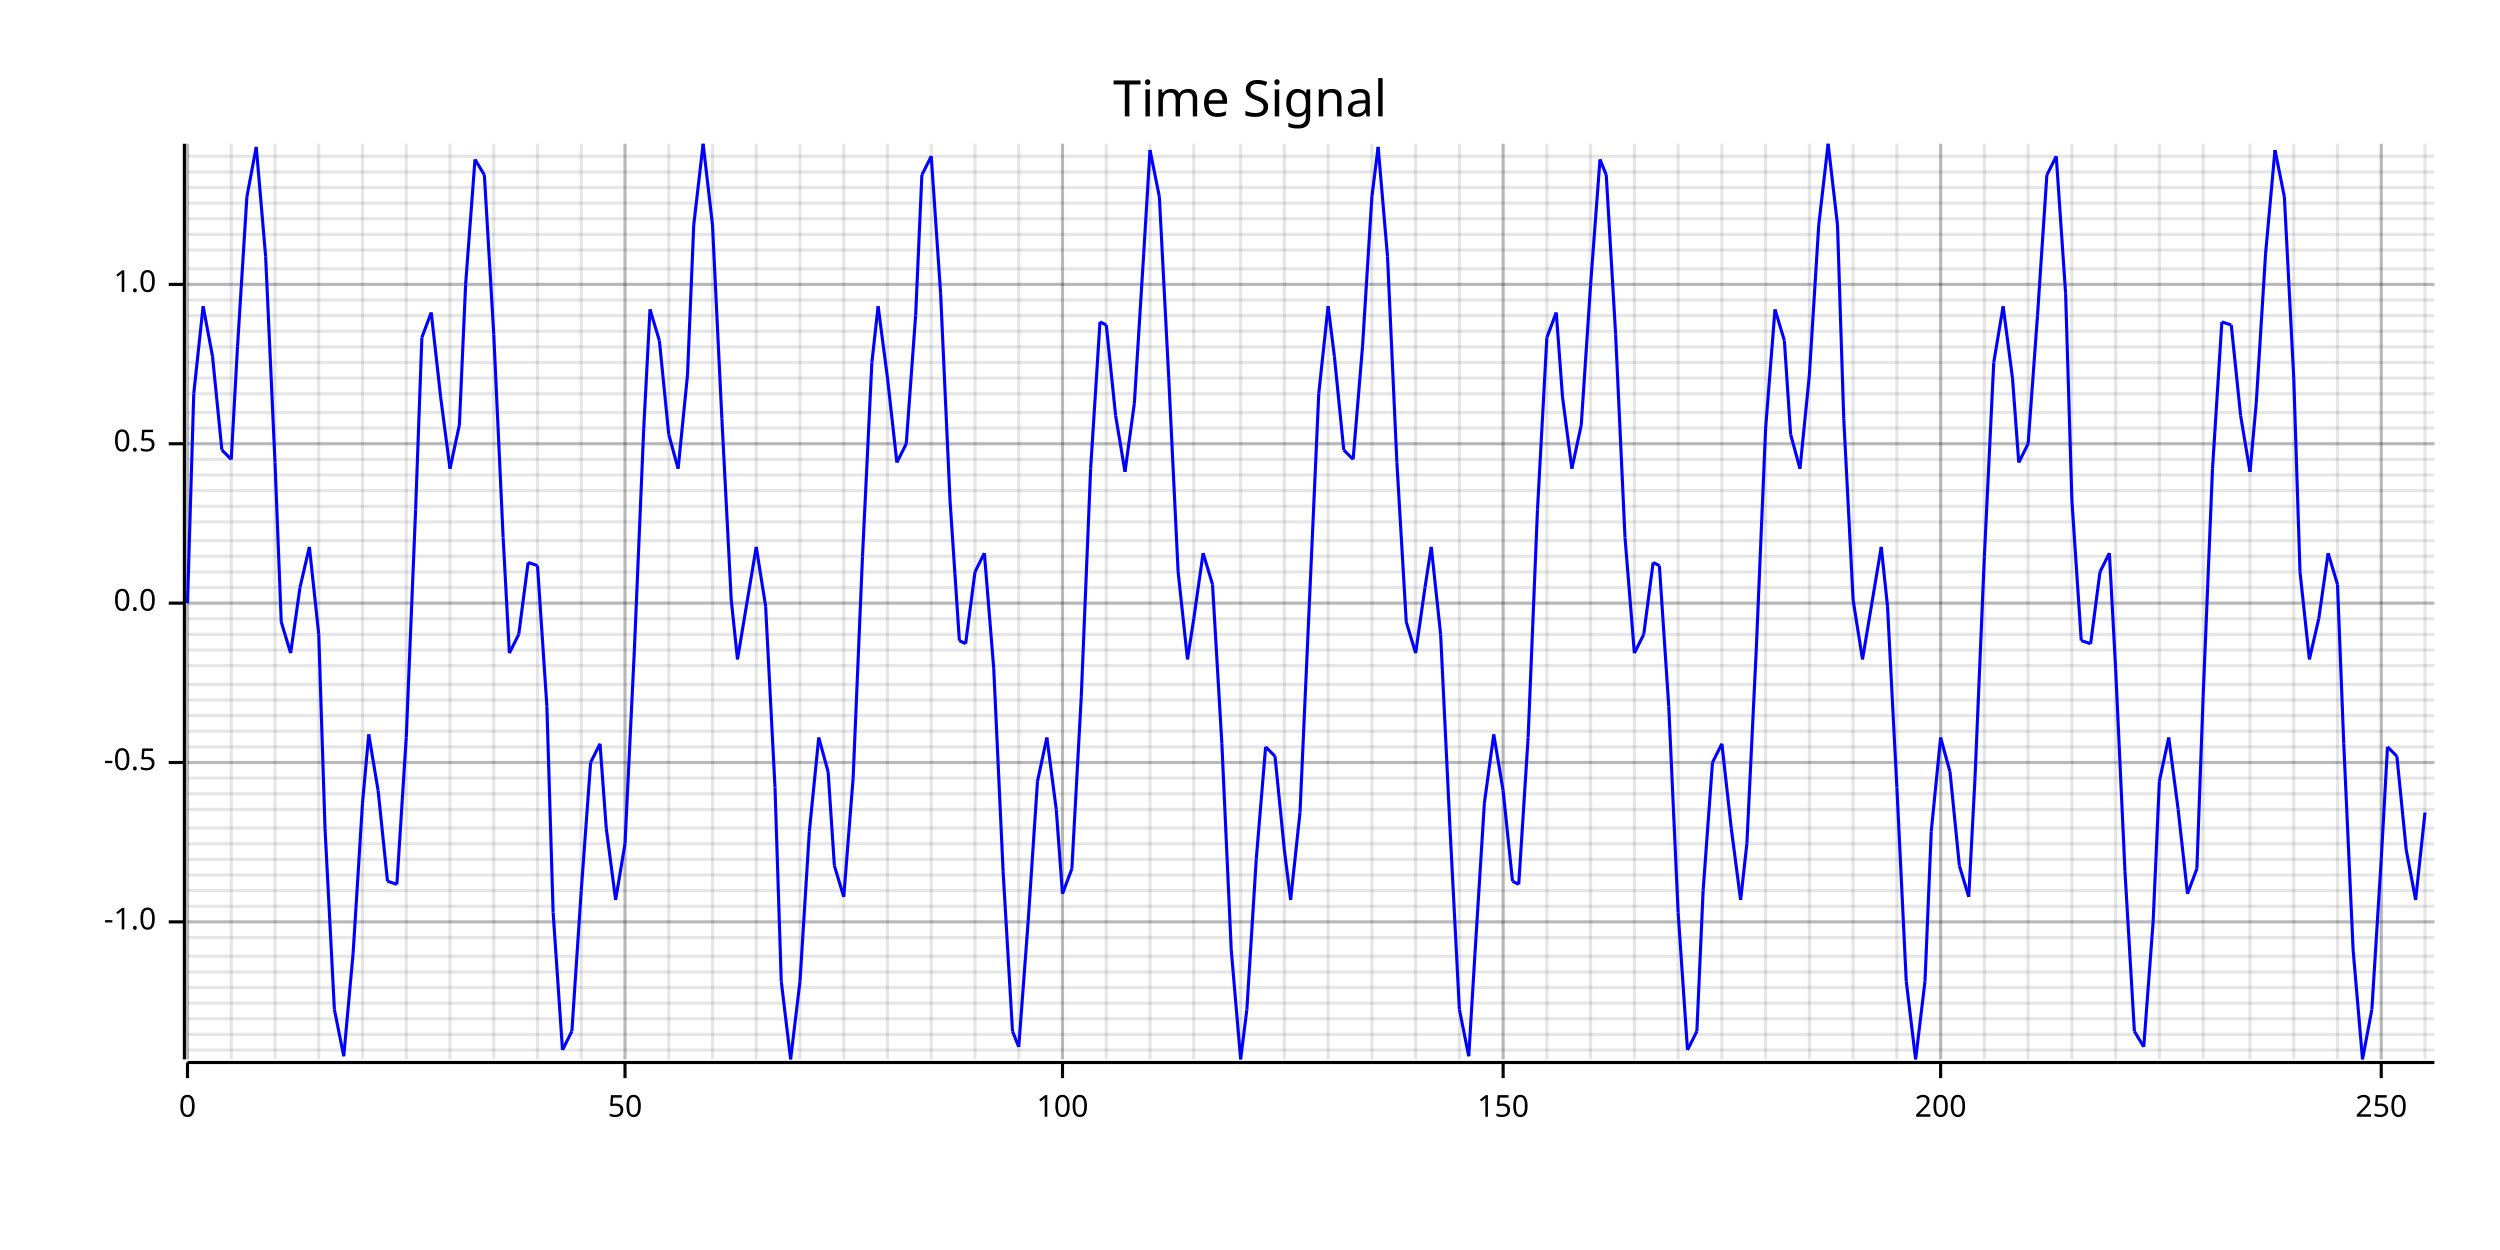
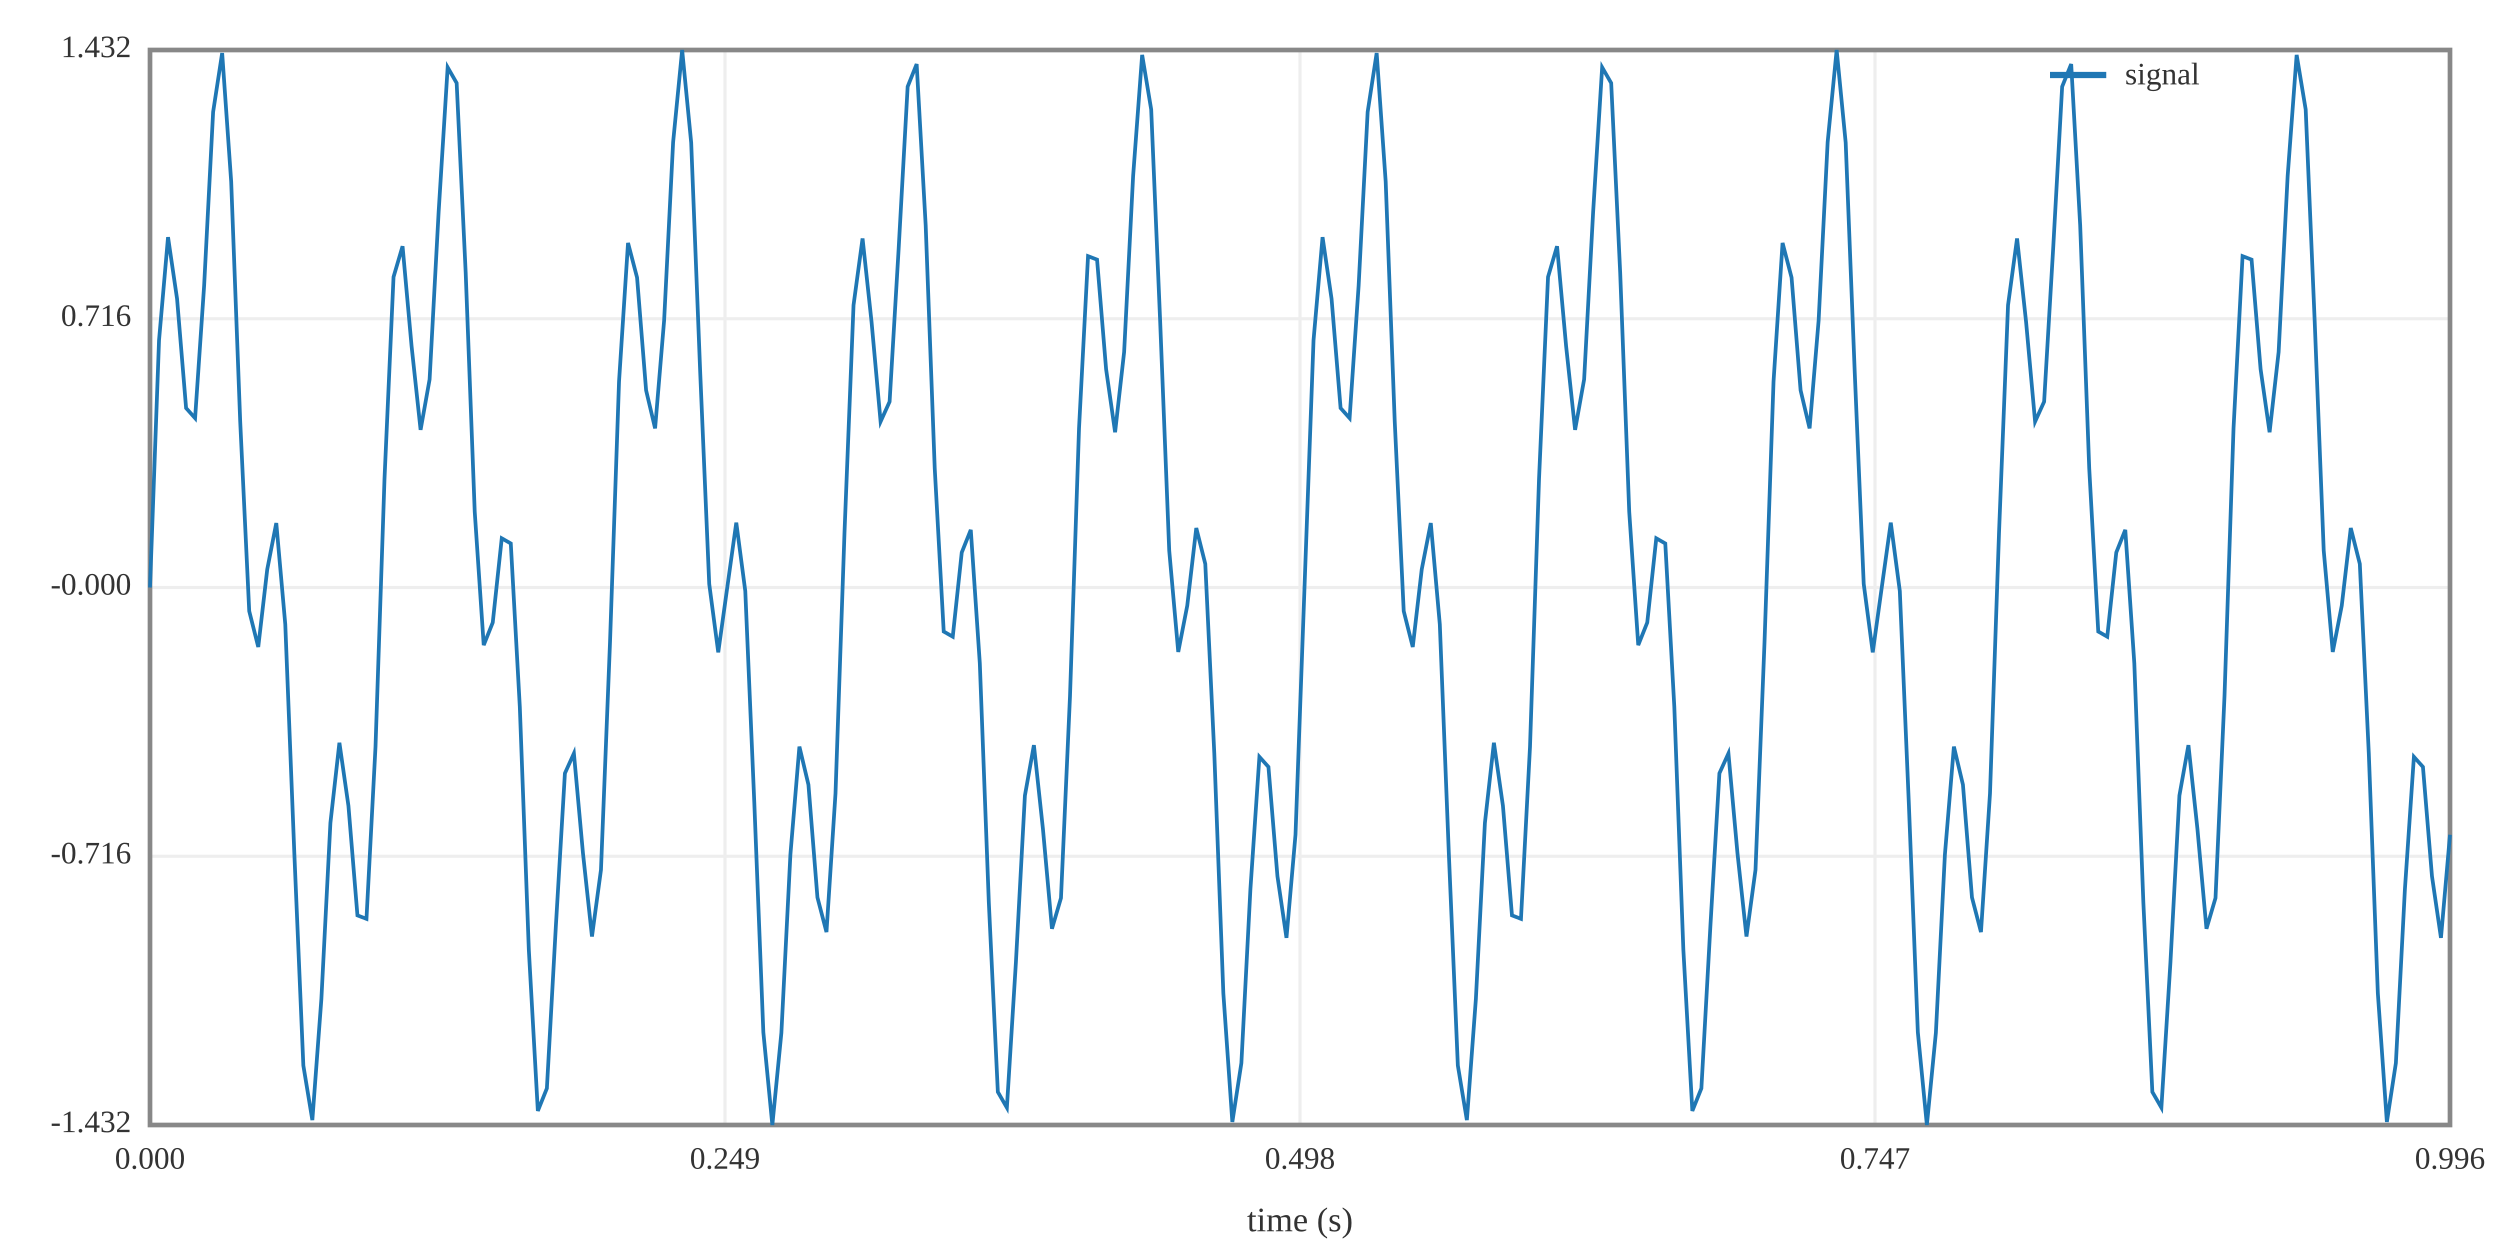
<svg xmlns="http://www.w3.org/2000/svg" width="800" height="400" viewBox="0 0 800 400">
-   <rect x="0" y="0" width="800" height="400" opacity="1" fill="#FFFFFF" stroke="none" />
-   <text x="400" y="25" dy="0.76em" text-anchor="middle" font-family="sans-serif" font-size="16.129" opacity="1" fill="#000000">
- Time Signal
- </text>
-   <line opacity="0.1" stroke="#000000" stroke-width="1" x1="60" y1="339" x2="60" y2="46" />
-   <line opacity="0.1" stroke="#000000" stroke-width="1" x1="74" y1="339" x2="74" y2="46" />
-   <line opacity="0.1" stroke="#000000" stroke-width="1" x1="88" y1="339" x2="88" y2="46" />
-   <line opacity="0.1" stroke="#000000" stroke-width="1" x1="102" y1="339" x2="102" y2="46" />
-   <line opacity="0.1" stroke="#000000" stroke-width="1" x1="116" y1="339" x2="116" y2="46" />
-   <line opacity="0.1" stroke="#000000" stroke-width="1" x1="130" y1="339" x2="130" y2="46" />
-   <line opacity="0.1" stroke="#000000" stroke-width="1" x1="144" y1="339" x2="144" y2="46" />
-   <line opacity="0.1" stroke="#000000" stroke-width="1" x1="158" y1="339" x2="158" y2="46" />
-   <line opacity="0.1" stroke="#000000" stroke-width="1" x1="172" y1="339" x2="172" y2="46" />
-   <line opacity="0.1" stroke="#000000" stroke-width="1" x1="186" y1="339" x2="186" y2="46" />
-   <line opacity="0.1" stroke="#000000" stroke-width="1" x1="200" y1="339" x2="200" y2="46" />
-   <line opacity="0.1" stroke="#000000" stroke-width="1" x1="214" y1="339" x2="214" y2="46" />
-   <line opacity="0.1" stroke="#000000" stroke-width="1" x1="228" y1="339" x2="228" y2="46" />
-   <line opacity="0.1" stroke="#000000" stroke-width="1" x1="242" y1="339" x2="242" y2="46" />
-   <line opacity="0.1" stroke="#000000" stroke-width="1" x1="256" y1="339" x2="256" y2="46" />
-   <line opacity="0.1" stroke="#000000" stroke-width="1" x1="270" y1="339" x2="270" y2="46" />
-   <line opacity="0.1" stroke="#000000" stroke-width="1" x1="284" y1="339" x2="284" y2="46" />
-   <line opacity="0.1" stroke="#000000" stroke-width="1" x1="298" y1="339" x2="298" y2="46" />
-   <line opacity="0.1" stroke="#000000" stroke-width="1" x1="312" y1="339" x2="312" y2="46" />
-   <line opacity="0.1" stroke="#000000" stroke-width="1" x1="326" y1="339" x2="326" y2="46" />
-   <line opacity="0.1" stroke="#000000" stroke-width="1" x1="340" y1="339" x2="340" y2="46" />
-   <line opacity="0.1" stroke="#000000" stroke-width="1" x1="354" y1="339" x2="354" y2="46" />
-   <line opacity="0.1" stroke="#000000" stroke-width="1" x1="368" y1="339" x2="368" y2="46" />
-   <line opacity="0.1" stroke="#000000" stroke-width="1" x1="382" y1="339" x2="382" y2="46" />
-   <line opacity="0.1" stroke="#000000" stroke-width="1" x1="397" y1="339" x2="397" y2="46" />
-   <line opacity="0.1" stroke="#000000" stroke-width="1" x1="411" y1="339" x2="411" y2="46" />
-   <line opacity="0.1" stroke="#000000" stroke-width="1" x1="425" y1="339" x2="425" y2="46" />
-   <line opacity="0.1" stroke="#000000" stroke-width="1" x1="439" y1="339" x2="439" y2="46" />
-   <line opacity="0.1" stroke="#000000" stroke-width="1" x1="453" y1="339" x2="453" y2="46" />
-   <line opacity="0.1" stroke="#000000" stroke-width="1" x1="467" y1="339" x2="467" y2="46" />
-   <line opacity="0.1" stroke="#000000" stroke-width="1" x1="481" y1="339" x2="481" y2="46" />
-   <line opacity="0.1" stroke="#000000" stroke-width="1" x1="495" y1="339" x2="495" y2="46" />
-   <line opacity="0.1" stroke="#000000" stroke-width="1" x1="509" y1="339" x2="509" y2="46" />
-   <line opacity="0.1" stroke="#000000" stroke-width="1" x1="523" y1="339" x2="523" y2="46" />
-   <line opacity="0.1" stroke="#000000" stroke-width="1" x1="537" y1="339" x2="537" y2="46" />
-   <line opacity="0.1" stroke="#000000" stroke-width="1" x1="551" y1="339" x2="551" y2="46" />
-   <line opacity="0.1" stroke="#000000" stroke-width="1" x1="565" y1="339" x2="565" y2="46" />
-   <line opacity="0.1" stroke="#000000" stroke-width="1" x1="579" y1="339" x2="579" y2="46" />
-   <line opacity="0.1" stroke="#000000" stroke-width="1" x1="593" y1="339" x2="593" y2="46" />
-   <line opacity="0.1" stroke="#000000" stroke-width="1" x1="607" y1="339" x2="607" y2="46" />
-   <line opacity="0.1" stroke="#000000" stroke-width="1" x1="621" y1="339" x2="621" y2="46" />
-   <line opacity="0.1" stroke="#000000" stroke-width="1" x1="635" y1="339" x2="635" y2="46" />
-   <line opacity="0.1" stroke="#000000" stroke-width="1" x1="649" y1="339" x2="649" y2="46" />
-   <line opacity="0.1" stroke="#000000" stroke-width="1" x1="663" y1="339" x2="663" y2="46" />
-   <line opacity="0.1" stroke="#000000" stroke-width="1" x1="677" y1="339" x2="677" y2="46" />
-   <line opacity="0.1" stroke="#000000" stroke-width="1" x1="691" y1="339" x2="691" y2="46" />
-   <line opacity="0.1" stroke="#000000" stroke-width="1" x1="705" y1="339" x2="705" y2="46" />
-   <line opacity="0.1" stroke="#000000" stroke-width="1" x1="720" y1="339" x2="720" y2="46" />
-   <line opacity="0.1" stroke="#000000" stroke-width="1" x1="734" y1="339" x2="734" y2="46" />
-   <line opacity="0.1" stroke="#000000" stroke-width="1" x1="748" y1="339" x2="748" y2="46" />
-   <line opacity="0.1" stroke="#000000" stroke-width="1" x1="762" y1="339" x2="762" y2="46" />
-   <line opacity="0.1" stroke="#000000" stroke-width="1" x1="776" y1="339" x2="776" y2="46" />
-   <line opacity="0.1" stroke="#000000" stroke-width="1" x1="60" y1="336" x2="779" y2="336" />
-   <line opacity="0.1" stroke="#000000" stroke-width="1" x1="60" y1="331" x2="779" y2="331" />
-   <line opacity="0.1" stroke="#000000" stroke-width="1" x1="60" y1="326" x2="779" y2="326" />
-   <line opacity="0.1" stroke="#000000" stroke-width="1" x1="60" y1="321" x2="779" y2="321" />
-   <line opacity="0.1" stroke="#000000" stroke-width="1" x1="60" y1="316" x2="779" y2="316" />
-   <line opacity="0.1" stroke="#000000" stroke-width="1" x1="60" y1="311" x2="779" y2="311" />
-   <line opacity="0.1" stroke="#000000" stroke-width="1" x1="60" y1="306" x2="779" y2="306" />
-   <line opacity="0.1" stroke="#000000" stroke-width="1" x1="60" y1="300" x2="779" y2="300" />
-   <line opacity="0.1" stroke="#000000" stroke-width="1" x1="60" y1="295" x2="779" y2="295" />
-   <line opacity="0.1" stroke="#000000" stroke-width="1" x1="60" y1="290" x2="779" y2="290" />
-   <line opacity="0.1" stroke="#000000" stroke-width="1" x1="60" y1="285" x2="779" y2="285" />
-   <line opacity="0.1" stroke="#000000" stroke-width="1" x1="60" y1="280" x2="779" y2="280" />
-   <line opacity="0.1" stroke="#000000" stroke-width="1" x1="60" y1="275" x2="779" y2="275" />
-   <line opacity="0.1" stroke="#000000" stroke-width="1" x1="60" y1="270" x2="779" y2="270" />
-   <line opacity="0.1" stroke="#000000" stroke-width="1" x1="60" y1="265" x2="779" y2="265" />
-   <line opacity="0.1" stroke="#000000" stroke-width="1" x1="60" y1="259" x2="779" y2="259" />
-   <line opacity="0.1" stroke="#000000" stroke-width="1" x1="60" y1="254" x2="779" y2="254" />
-   <line opacity="0.1" stroke="#000000" stroke-width="1" x1="60" y1="249" x2="779" y2="249" />
-   <line opacity="0.1" stroke="#000000" stroke-width="1" x1="60" y1="244" x2="779" y2="244" />
-   <line opacity="0.1" stroke="#000000" stroke-width="1" x1="60" y1="239" x2="779" y2="239" />
-   <line opacity="0.1" stroke="#000000" stroke-width="1" x1="60" y1="234" x2="779" y2="234" />
-   <line opacity="0.1" stroke="#000000" stroke-width="1" x1="60" y1="229" x2="779" y2="229" />
-   <line opacity="0.1" stroke="#000000" stroke-width="1" x1="60" y1="224" x2="779" y2="224" />
-   <line opacity="0.1" stroke="#000000" stroke-width="1" x1="60" y1="219" x2="779" y2="219" />
-   <line opacity="0.1" stroke="#000000" stroke-width="1" x1="60" y1="213" x2="779" y2="213" />
-   <line opacity="0.1" stroke="#000000" stroke-width="1" x1="60" y1="208" x2="779" y2="208" />
-   <line opacity="0.1" stroke="#000000" stroke-width="1" x1="60" y1="203" x2="779" y2="203" />
-   <line opacity="0.1" stroke="#000000" stroke-width="1" x1="60" y1="198" x2="779" y2="198" />
-   <line opacity="0.1" stroke="#000000" stroke-width="1" x1="60" y1="193" x2="779" y2="193" />
-   <line opacity="0.1" stroke="#000000" stroke-width="1" x1="60" y1="188" x2="779" y2="188" />
-   <line opacity="0.1" stroke="#000000" stroke-width="1" x1="60" y1="183" x2="779" y2="183" />
-   <line opacity="0.1" stroke="#000000" stroke-width="1" x1="60" y1="178" x2="779" y2="178" />
-   <line opacity="0.1" stroke="#000000" stroke-width="1" x1="60" y1="173" x2="779" y2="173" />
-   <line opacity="0.1" stroke="#000000" stroke-width="1" x1="60" y1="167" x2="779" y2="167" />
-   <line opacity="0.1" stroke="#000000" stroke-width="1" x1="60" y1="162" x2="779" y2="162" />
-   <line opacity="0.1" stroke="#000000" stroke-width="1" x1="60" y1="157" x2="779" y2="157" />
-   <line opacity="0.1" stroke="#000000" stroke-width="1" x1="60" y1="152" x2="779" y2="152" />
-   <line opacity="0.1" stroke="#000000" stroke-width="1" x1="60" y1="147" x2="779" y2="147" />
-   <line opacity="0.1" stroke="#000000" stroke-width="1" x1="60" y1="142" x2="779" y2="142" />
-   <line opacity="0.1" stroke="#000000" stroke-width="1" x1="60" y1="137" x2="779" y2="137" />
-   <line opacity="0.1" stroke="#000000" stroke-width="1" x1="60" y1="132" x2="779" y2="132" />
-   <line opacity="0.1" stroke="#000000" stroke-width="1" x1="60" y1="126" x2="779" y2="126" />
-   <line opacity="0.1" stroke="#000000" stroke-width="1" x1="60" y1="121" x2="779" y2="121" />
-   <line opacity="0.1" stroke="#000000" stroke-width="1" x1="60" y1="116" x2="779" y2="116" />
-   <line opacity="0.1" stroke="#000000" stroke-width="1" x1="60" y1="111" x2="779" y2="111" />
-   <line opacity="0.1" stroke="#000000" stroke-width="1" x1="60" y1="106" x2="779" y2="106" />
-   <line opacity="0.1" stroke="#000000" stroke-width="1" x1="60" y1="101" x2="779" y2="101" />
-   <line opacity="0.1" stroke="#000000" stroke-width="1" x1="60" y1="96" x2="779" y2="96" />
-   <line opacity="0.1" stroke="#000000" stroke-width="1" x1="60" y1="91" x2="779" y2="91" />
-   <line opacity="0.1" stroke="#000000" stroke-width="1" x1="60" y1="86" x2="779" y2="86" />
-   <line opacity="0.1" stroke="#000000" stroke-width="1" x1="60" y1="80" x2="779" y2="80" />
-   <line opacity="0.1" stroke="#000000" stroke-width="1" x1="60" y1="75" x2="779" y2="75" />
-   <line opacity="0.1" stroke="#000000" stroke-width="1" x1="60" y1="70" x2="779" y2="70" />
-   <line opacity="0.1" stroke="#000000" stroke-width="1" x1="60" y1="65" x2="779" y2="65" />
-   <line opacity="0.1" stroke="#000000" stroke-width="1" x1="60" y1="60" x2="779" y2="60" />
-   <line opacity="0.1" stroke="#000000" stroke-width="1" x1="60" y1="55" x2="779" y2="55" />
-   <line opacity="0.1" stroke="#000000" stroke-width="1" x1="60" y1="50" x2="779" y2="50" />
-   <line opacity="0.2" stroke="#000000" stroke-width="1" x1="60" y1="339" x2="60" y2="46" />
-   <line opacity="0.2" stroke="#000000" stroke-width="1" x1="200" y1="339" x2="200" y2="46" />
-   <line opacity="0.2" stroke="#000000" stroke-width="1" x1="340" y1="339" x2="340" y2="46" />
-   <line opacity="0.2" stroke="#000000" stroke-width="1" x1="481" y1="339" x2="481" y2="46" />
-   <line opacity="0.2" stroke="#000000" stroke-width="1" x1="621" y1="339" x2="621" y2="46" />
-   <line opacity="0.2" stroke="#000000" stroke-width="1" x1="762" y1="339" x2="762" y2="46" />
-   <line opacity="0.2" stroke="#000000" stroke-width="1" x1="60" y1="295" x2="779" y2="295" />
-   <line opacity="0.2" stroke="#000000" stroke-width="1" x1="60" y1="244" x2="779" y2="244" />
-   <line opacity="0.2" stroke="#000000" stroke-width="1" x1="60" y1="193" x2="779" y2="193" />
-   <line opacity="0.2" stroke="#000000" stroke-width="1" x1="60" y1="142" x2="779" y2="142" />
-   <line opacity="0.2" stroke="#000000" stroke-width="1" x1="60" y1="91" x2="779" y2="91" />
-   <polyline fill="none" opacity="1" stroke="#000000" stroke-width="1" points="59,46 59,339 " />
-   <text x="50" y="295" dy="0.5ex" text-anchor="end" font-family="sans-serif" font-size="9.677" opacity="1" fill="#000000">
- -1.0
- </text>
-   <polyline fill="none" opacity="1" stroke="#000000" stroke-width="1" points="54,295 59,295 " />
-   <text x="50" y="244" dy="0.5ex" text-anchor="end" font-family="sans-serif" font-size="9.677" opacity="1" fill="#000000">
- -0.5
- </text>
-   <polyline fill="none" opacity="1" stroke="#000000" stroke-width="1" points="54,244 59,244 " />
-   <text x="50" y="193" dy="0.5ex" text-anchor="end" font-family="sans-serif" font-size="9.677" opacity="1" fill="#000000">
- 0.0
- </text>
-   <polyline fill="none" opacity="1" stroke="#000000" stroke-width="1" points="54,193 59,193 " />
-   <text x="50" y="142" dy="0.5ex" text-anchor="end" font-family="sans-serif" font-size="9.677" opacity="1" fill="#000000">
- 0.5
- </text>
-   <polyline fill="none" opacity="1" stroke="#000000" stroke-width="1" points="54,142 59,142 " />
-   <text x="50" y="91" dy="0.5ex" text-anchor="end" font-family="sans-serif" font-size="9.677" opacity="1" fill="#000000">
- 1.0
- </text>
-   <polyline fill="none" opacity="1" stroke="#000000" stroke-width="1" points="54,91 59,91 " />
-   <polyline fill="none" opacity="1" stroke="#000000" stroke-width="1" points="60,340 779,340 " />
-   <text x="60" y="350" dy="0.76em" text-anchor="middle" font-family="sans-serif" font-size="9.677" opacity="1" fill="#000000">
- 0
- </text>
-   <polyline fill="none" opacity="1" stroke="#000000" stroke-width="1" points="60,340 60,345 " />
-   <text x="200" y="350" dy="0.76em" text-anchor="middle" font-family="sans-serif" font-size="9.677" opacity="1" fill="#000000">
- 50
- </text>
-   <polyline fill="none" opacity="1" stroke="#000000" stroke-width="1" points="200,340 200,345 " />
-   <text x="340" y="350" dy="0.76em" text-anchor="middle" font-family="sans-serif" font-size="9.677" opacity="1" fill="#000000">
- 100
- </text>
-   <polyline fill="none" opacity="1" stroke="#000000" stroke-width="1" points="340,340 340,345 " />
-   <text x="481" y="350" dy="0.76em" text-anchor="middle" font-family="sans-serif" font-size="9.677" opacity="1" fill="#000000">
- 150
- </text>
-   <polyline fill="none" opacity="1" stroke="#000000" stroke-width="1" points="481,340 481,345 " />
-   <text x="621" y="350" dy="0.76em" text-anchor="middle" font-family="sans-serif" font-size="9.677" opacity="1" fill="#000000">
- 200
- </text>
-   <polyline fill="none" opacity="1" stroke="#000000" stroke-width="1" points="621,340 621,345 " />
-   <text x="762" y="350" dy="0.76em" text-anchor="middle" font-family="sans-serif" font-size="9.677" opacity="1" fill="#000000">
- 250
- </text>
-   <polyline fill="none" opacity="1" stroke="#000000" stroke-width="1" points="762,340 762,345 " />
-   <polyline fill="none" opacity="1" stroke="#0000FF" stroke-width="1" points="60,193 62,126 " />
-   <polyline fill="none" opacity="1" stroke="#0000FF" stroke-width="1" points="62,126 65,98 " />
-   <polyline fill="none" opacity="1" stroke="#0000FF" stroke-width="1" points="65,98 68,114 " />
-   <polyline fill="none" opacity="1" stroke="#0000FF" stroke-width="1" points="68,114 71,144 " />
-   <polyline fill="none" opacity="1" stroke="#0000FF" stroke-width="1" points="71,144 74,147 " />
-   <polyline fill="none" opacity="1" stroke="#0000FF" stroke-width="1" points="74,147 76,111 " />
-   <polyline fill="none" opacity="1" stroke="#0000FF" stroke-width="1" points="76,111 79,63 " />
-   <polyline fill="none" opacity="1" stroke="#0000FF" stroke-width="1" points="79,63 82,47 " />
-   <polyline fill="none" opacity="1" stroke="#0000FF" stroke-width="1" points="82,47 85,82 " />
-   <polyline fill="none" opacity="1" stroke="#0000FF" stroke-width="1" points="85,82 88,148 " />
-   <polyline fill="none" opacity="1" stroke="#0000FF" stroke-width="1" points="88,148 90,199 " />
-   <polyline fill="none" opacity="1" stroke="#0000FF" stroke-width="1" points="90,199 93,209 " />
-   <polyline fill="none" opacity="1" stroke="#0000FF" stroke-width="1" points="93,209 96,188 " />
-   <polyline fill="none" opacity="1" stroke="#0000FF" stroke-width="1" points="96,188 99,175 " />
-   <polyline fill="none" opacity="1" stroke="#0000FF" stroke-width="1" points="99,175 102,203 " />
-   <polyline fill="none" opacity="1" stroke="#0000FF" stroke-width="1" points="102,203 104,265 " />
-   <polyline fill="none" opacity="1" stroke="#0000FF" stroke-width="1" points="104,265 107,323 " />
-   <polyline fill="none" opacity="1" stroke="#0000FF" stroke-width="1" points="107,323 110,338 " />
-   <polyline fill="none" opacity="1" stroke="#0000FF" stroke-width="1" points="110,338 113,305 " />
-   <polyline fill="none" opacity="1" stroke="#0000FF" stroke-width="1" points="113,305 116,257 " />
-   <polyline fill="none" opacity="1" stroke="#0000FF" stroke-width="1" points="116,257 118,235 " />
-   <polyline fill="none" opacity="1" stroke="#0000FF" stroke-width="1" points="118,235 121,253 " />
-   <polyline fill="none" opacity="1" stroke="#0000FF" stroke-width="1" points="121,253 124,282 " />
-   <polyline fill="none" opacity="1" stroke="#0000FF" stroke-width="1" points="124,282 127,283 " />
-   <polyline fill="none" opacity="1" stroke="#0000FF" stroke-width="1" points="127,283 130,236 " />
-   <polyline fill="none" opacity="1" stroke="#0000FF" stroke-width="1" points="130,236 133,163 " />
-   <polyline fill="none" opacity="1" stroke="#0000FF" stroke-width="1" points="133,163 135,108 " />
-   <polyline fill="none" opacity="1" stroke="#0000FF" stroke-width="1" points="135,108 138,100 " />
-   <polyline fill="none" opacity="1" stroke="#0000FF" stroke-width="1" points="138,100 141,127 " />
-   <polyline fill="none" opacity="1" stroke="#0000FF" stroke-width="1" points="141,127 144,150 " />
-   <polyline fill="none" opacity="1" stroke="#0000FF" stroke-width="1" points="144,150 147,136 " />
-   <polyline fill="none" opacity="1" stroke="#0000FF" stroke-width="1" points="147,136 149,91 " />
-   <polyline fill="none" opacity="1" stroke="#0000FF" stroke-width="1" points="149,91 152,51 " />
-   <polyline fill="none" opacity="1" stroke="#0000FF" stroke-width="1" points="152,51 155,56 " />
-   <polyline fill="none" opacity="1" stroke="#0000FF" stroke-width="1" points="155,56 158,107 " />
-   <polyline fill="none" opacity="1" stroke="#0000FF" stroke-width="1" points="158,107 161,172 " />
-   <polyline fill="none" opacity="1" stroke="#0000FF" stroke-width="1" points="161,172 163,209 " />
-   <polyline fill="none" opacity="1" stroke="#0000FF" stroke-width="1" points="163,209 166,203 " />
-   <polyline fill="none" opacity="1" stroke="#0000FF" stroke-width="1" points="166,203 169,180 " />
-   <polyline fill="none" opacity="1" stroke="#0000FF" stroke-width="1" points="169,180 172,181 " />
-   <polyline fill="none" opacity="1" stroke="#0000FF" stroke-width="1" points="172,181 175,226 " />
-   <polyline fill="none" opacity="1" stroke="#0000FF" stroke-width="1" points="175,226 177,292 " />
-   <polyline fill="none" opacity="1" stroke="#0000FF" stroke-width="1" points="177,292 180,336 " />
-   <polyline fill="none" opacity="1" stroke="#0000FF" stroke-width="1" points="180,336 183,330 " />
-   <polyline fill="none" opacity="1" stroke="#0000FF" stroke-width="1" points="183,330 186,285 " />
-   <polyline fill="none" opacity="1" stroke="#0000FF" stroke-width="1" points="186,285 189,244 " />
-   <polyline fill="none" opacity="1" stroke="#0000FF" stroke-width="1" points="189,244 192,238 " />
-   <polyline fill="none" opacity="1" stroke="#0000FF" stroke-width="1" points="192,238 194,265 " />
-   <polyline fill="none" opacity="1" stroke="#0000FF" stroke-width="1" points="194,265 197,288 " />
-   <polyline fill="none" opacity="1" stroke="#0000FF" stroke-width="1" points="197,288 200,270 " />
-   <polyline fill="none" opacity="1" stroke="#0000FF" stroke-width="1" points="200,270 203,208 " />
-   <polyline fill="none" opacity="1" stroke="#0000FF" stroke-width="1" points="203,208 206,137 " />
-   <polyline fill="none" opacity="1" stroke="#0000FF" stroke-width="1" points="206,137 208,99 " />
-   <polyline fill="none" opacity="1" stroke="#0000FF" stroke-width="1" points="208,99 211,109 " />
-   <polyline fill="none" opacity="1" stroke="#0000FF" stroke-width="1" points="211,109 214,139 " />
-   <polyline fill="none" opacity="1" stroke="#0000FF" stroke-width="1" points="214,139 217,150 " />
-   <polyline fill="none" opacity="1" stroke="#0000FF" stroke-width="1" points="217,150 220,120 " />
-   <polyline fill="none" opacity="1" stroke="#0000FF" stroke-width="1" points="220,120 222,72 " />
-   <polyline fill="none" opacity="1" stroke="#0000FF" stroke-width="1" points="222,72 225,46 " />
-   <polyline fill="none" opacity="1" stroke="#0000FF" stroke-width="1" points="225,46 228,72 " />
-   <polyline fill="none" opacity="1" stroke="#0000FF" stroke-width="1" points="228,72 231,134 " />
-   <polyline fill="none" opacity="1" stroke="#0000FF" stroke-width="1" points="231,134 234,192 " />
-   <polyline fill="none" opacity="1" stroke="#0000FF" stroke-width="1" points="234,192 236,211 " />
-   <polyline fill="none" opacity="1" stroke="#0000FF" stroke-width="1" points="236,211 239,193 " />
-   <polyline fill="none" opacity="1" stroke="#0000FF" stroke-width="1" points="239,193 242,175 " />
-   <polyline fill="none" opacity="1" stroke="#0000FF" stroke-width="1" points="242,175 245,194 " />
-   <polyline fill="none" opacity="1" stroke="#0000FF" stroke-width="1" points="245,194 248,252 " />
-   <polyline fill="none" opacity="1" stroke="#0000FF" stroke-width="1" points="248,252 250,314 " />
-   <polyline fill="none" opacity="1" stroke="#0000FF" stroke-width="1" points="250,314 253,339 " />
-   <polyline fill="none" opacity="1" stroke="#0000FF" stroke-width="1" points="253,339 256,314 " />
-   <polyline fill="none" opacity="1" stroke="#0000FF" stroke-width="1" points="256,314 259,266 " />
-   <polyline fill="none" opacity="1" stroke="#0000FF" stroke-width="1" points="259,266 262,236 " />
-   <polyline fill="none" opacity="1" stroke="#0000FF" stroke-width="1" points="262,236 265,247 " />
-   <polyline fill="none" opacity="1" stroke="#0000FF" stroke-width="1" points="265,247 267,277 " />
-   <polyline fill="none" opacity="1" stroke="#0000FF" stroke-width="1" points="267,277 270,287 " />
-   <polyline fill="none" opacity="1" stroke="#0000FF" stroke-width="1" points="270,287 273,249 " />
-   <polyline fill="none" opacity="1" stroke="#0000FF" stroke-width="1" points="273,249 276,178 " />
-   <polyline fill="none" opacity="1" stroke="#0000FF" stroke-width="1" points="276,178 279,116 " />
-   <polyline fill="none" opacity="1" stroke="#0000FF" stroke-width="1" points="279,116 281,98 " />
-   <polyline fill="none" opacity="1" stroke="#0000FF" stroke-width="1" points="281,98 284,121 " />
-   <polyline fill="none" opacity="1" stroke="#0000FF" stroke-width="1" points="284,121 287,148 " />
-   <polyline fill="none" opacity="1" stroke="#0000FF" stroke-width="1" points="287,148 290,142 " />
-   <polyline fill="none" opacity="1" stroke="#0000FF" stroke-width="1" points="290,142 293,101 " />
-   <polyline fill="none" opacity="1" stroke="#0000FF" stroke-width="1" points="293,101 295,56 " />
-   <polyline fill="none" opacity="1" stroke="#0000FF" stroke-width="1" points="295,56 298,50 " />
-   <polyline fill="none" opacity="1" stroke="#0000FF" stroke-width="1" points="298,50 301,94 " />
-   <polyline fill="none" opacity="1" stroke="#0000FF" stroke-width="1" points="301,94 304,160 " />
-   <polyline fill="none" opacity="1" stroke="#0000FF" stroke-width="1" points="304,160 307,205 " />
-   <polyline fill="none" opacity="1" stroke="#0000FF" stroke-width="1" points="307,205 309,206 " />
-   <polyline fill="none" opacity="1" stroke="#0000FF" stroke-width="1" points="309,206 312,183 " />
-   <polyline fill="none" opacity="1" stroke="#0000FF" stroke-width="1" points="312,183 315,177 " />
-   <polyline fill="none" opacity="1" stroke="#0000FF" stroke-width="1" points="315,177 318,214 " />
-   <polyline fill="none" opacity="1" stroke="#0000FF" stroke-width="1" points="318,214 321,279 " />
-   <polyline fill="none" opacity="1" stroke="#0000FF" stroke-width="1" points="321,279 324,330 " />
-   <polyline fill="none" opacity="1" stroke="#0000FF" stroke-width="1" points="324,330 326,335 " />
-   <polyline fill="none" opacity="1" stroke="#0000FF" stroke-width="1" points="326,335 329,295 " />
-   <polyline fill="none" opacity="1" stroke="#0000FF" stroke-width="1" points="329,295 332,250 " />
-   <polyline fill="none" opacity="1" stroke="#0000FF" stroke-width="1" points="332,250 335,236 " />
-   <polyline fill="none" opacity="1" stroke="#0000FF" stroke-width="1" points="335,236 338,259 " />
-   <polyline fill="none" opacity="1" stroke="#0000FF" stroke-width="1" points="338,259 340,286 " />
-   <polyline fill="none" opacity="1" stroke="#0000FF" stroke-width="1" points="340,286 343,278 " />
-   <polyline fill="none" opacity="1" stroke="#0000FF" stroke-width="1" points="343,278 346,223 " />
-   <polyline fill="none" opacity="1" stroke="#0000FF" stroke-width="1" points="346,223 349,150 " />
-   <polyline fill="none" opacity="1" stroke="#0000FF" stroke-width="1" points="349,150 352,103 " />
-   <polyline fill="none" opacity="1" stroke="#0000FF" stroke-width="1" points="352,103 354,104 " />
-   <polyline fill="none" opacity="1" stroke="#0000FF" stroke-width="1" points="354,104 357,133 " />
-   <polyline fill="none" opacity="1" stroke="#0000FF" stroke-width="1" points="357,133 360,151 " />
-   <polyline fill="none" opacity="1" stroke="#0000FF" stroke-width="1" points="360,151 363,129 " />
-   <polyline fill="none" opacity="1" stroke="#0000FF" stroke-width="1" points="363,129 366,81 " />
-   <polyline fill="none" opacity="1" stroke="#0000FF" stroke-width="1" points="366,81 368,48 " />
-   <polyline fill="none" opacity="1" stroke="#0000FF" stroke-width="1" points="368,48 371,63 " />
-   <polyline fill="none" opacity="1" stroke="#0000FF" stroke-width="1" points="371,63 374,121 " />
-   <polyline fill="none" opacity="1" stroke="#0000FF" stroke-width="1" points="374,121 377,183 " />
-   <polyline fill="none" opacity="1" stroke="#0000FF" stroke-width="1" points="377,183 380,211 " />
-   <polyline fill="none" opacity="1" stroke="#0000FF" stroke-width="1" points="380,211 382,198 " />
-   <polyline fill="none" opacity="1" stroke="#0000FF" stroke-width="1" points="382,198 385,177 " />
-   <polyline fill="none" opacity="1" stroke="#0000FF" stroke-width="1" points="385,177 388,187 " />
-   <polyline fill="none" opacity="1" stroke="#0000FF" stroke-width="1" points="388,187 391,238 " />
-   <polyline fill="none" opacity="1" stroke="#0000FF" stroke-width="1" points="391,238 394,304 " />
-   <polyline fill="none" opacity="1" stroke="#0000FF" stroke-width="1" points="394,304 397,339 " />
-   <polyline fill="none" opacity="1" stroke="#0000FF" stroke-width="1" points="397,339 399,323 " />
-   <polyline fill="none" opacity="1" stroke="#0000FF" stroke-width="1" points="399,323 402,275 " />
-   <polyline fill="none" opacity="1" stroke="#0000FF" stroke-width="1" points="402,275 405,239 " />
-   <polyline fill="none" opacity="1" stroke="#0000FF" stroke-width="1" points="405,239 408,242 " />
-   <polyline fill="none" opacity="1" stroke="#0000FF" stroke-width="1" points="408,242 411,272 " />
-   <polyline fill="none" opacity="1" stroke="#0000FF" stroke-width="1" points="411,272 413,288 " />
-   <polyline fill="none" opacity="1" stroke="#0000FF" stroke-width="1" points="413,288 416,260 " />
-   <polyline fill="none" opacity="1" stroke="#0000FF" stroke-width="1" points="416,260 419,193 " />
-   <polyline fill="none" opacity="1" stroke="#0000FF" stroke-width="1" points="419,193 422,126 " />
-   <polyline fill="none" opacity="1" stroke="#0000FF" stroke-width="1" points="422,126 425,98 " />
-   <polyline fill="none" opacity="1" stroke="#0000FF" stroke-width="1" points="425,98 427,114 " />
-   <polyline fill="none" opacity="1" stroke="#0000FF" stroke-width="1" points="427,114 430,144 " />
-   <polyline fill="none" opacity="1" stroke="#0000FF" stroke-width="1" points="430,144 433,147 " />
-   <polyline fill="none" opacity="1" stroke="#0000FF" stroke-width="1" points="433,147 436,111 " />
-   <polyline fill="none" opacity="1" stroke="#0000FF" stroke-width="1" points="436,111 439,63 " />
-   <polyline fill="none" opacity="1" stroke="#0000FF" stroke-width="1" points="439,63 441,47 " />
-   <polyline fill="none" opacity="1" stroke="#0000FF" stroke-width="1" points="441,47 444,82 " />
-   <polyline fill="none" opacity="1" stroke="#0000FF" stroke-width="1" points="444,82 447,148 " />
-   <polyline fill="none" opacity="1" stroke="#0000FF" stroke-width="1" points="447,148 450,199 " />
-   <polyline fill="none" opacity="1" stroke="#0000FF" stroke-width="1" points="450,199 453,209 " />
-   <polyline fill="none" opacity="1" stroke="#0000FF" stroke-width="1" points="453,209 456,188 " />
-   <polyline fill="none" opacity="1" stroke="#0000FF" stroke-width="1" points="456,188 458,175 " />
-   <polyline fill="none" opacity="1" stroke="#0000FF" stroke-width="1" points="458,175 461,203 " />
-   <polyline fill="none" opacity="1" stroke="#0000FF" stroke-width="1" points="461,203 464,265 " />
-   <polyline fill="none" opacity="1" stroke="#0000FF" stroke-width="1" points="464,265 467,323 " />
-   <polyline fill="none" opacity="1" stroke="#0000FF" stroke-width="1" points="467,323 470,338 " />
-   <polyline fill="none" opacity="1" stroke="#0000FF" stroke-width="1" points="470,338 472,305 " />
-   <polyline fill="none" opacity="1" stroke="#0000FF" stroke-width="1" points="472,305 475,257 " />
-   <polyline fill="none" opacity="1" stroke="#0000FF" stroke-width="1" points="475,257 478,235 " />
-   <polyline fill="none" opacity="1" stroke="#0000FF" stroke-width="1" points="478,235 481,253 " />
-   <polyline fill="none" opacity="1" stroke="#0000FF" stroke-width="1" points="481,253 484,282 " />
-   <polyline fill="none" opacity="1" stroke="#0000FF" stroke-width="1" points="484,282 486,283 " />
-   <polyline fill="none" opacity="1" stroke="#0000FF" stroke-width="1" points="486,283 489,236 " />
-   <polyline fill="none" opacity="1" stroke="#0000FF" stroke-width="1" points="489,236 492,163 " />
-   <polyline fill="none" opacity="1" stroke="#0000FF" stroke-width="1" points="492,163 495,108 " />
-   <polyline fill="none" opacity="1" stroke="#0000FF" stroke-width="1" points="495,108 498,100 " />
-   <polyline fill="none" opacity="1" stroke="#0000FF" stroke-width="1" points="498,100 500,127 " />
-   <polyline fill="none" opacity="1" stroke="#0000FF" stroke-width="1" points="500,127 503,150 " />
-   <polyline fill="none" opacity="1" stroke="#0000FF" stroke-width="1" points="503,150 506,136 " />
-   <polyline fill="none" opacity="1" stroke="#0000FF" stroke-width="1" points="506,136 509,91 " />
-   <polyline fill="none" opacity="1" stroke="#0000FF" stroke-width="1" points="509,91 512,51 " />
-   <polyline fill="none" opacity="1" stroke="#0000FF" stroke-width="1" points="512,51 514,56 " />
-   <polyline fill="none" opacity="1" stroke="#0000FF" stroke-width="1" points="514,56 517,107 " />
-   <polyline fill="none" opacity="1" stroke="#0000FF" stroke-width="1" points="517,107 520,172 " />
-   <polyline fill="none" opacity="1" stroke="#0000FF" stroke-width="1" points="520,172 523,209 " />
-   <polyline fill="none" opacity="1" stroke="#0000FF" stroke-width="1" points="523,209 526,203 " />
-   <polyline fill="none" opacity="1" stroke="#0000FF" stroke-width="1" points="526,203 529,180 " />
-   <polyline fill="none" opacity="1" stroke="#0000FF" stroke-width="1" points="529,180 531,181 " />
-   <polyline fill="none" opacity="1" stroke="#0000FF" stroke-width="1" points="531,181 534,226 " />
-   <polyline fill="none" opacity="1" stroke="#0000FF" stroke-width="1" points="534,226 537,292 " />
-   <polyline fill="none" opacity="1" stroke="#0000FF" stroke-width="1" points="537,292 540,336 " />
-   <polyline fill="none" opacity="1" stroke="#0000FF" stroke-width="1" points="540,336 543,330 " />
-   <polyline fill="none" opacity="1" stroke="#0000FF" stroke-width="1" points="543,330 545,285 " />
-   <polyline fill="none" opacity="1" stroke="#0000FF" stroke-width="1" points="545,285 548,244 " />
-   <polyline fill="none" opacity="1" stroke="#0000FF" stroke-width="1" points="548,244 551,238 " />
-   <polyline fill="none" opacity="1" stroke="#0000FF" stroke-width="1" points="551,238 554,265 " />
-   <polyline fill="none" opacity="1" stroke="#0000FF" stroke-width="1" points="554,265 557,288 " />
-   <polyline fill="none" opacity="1" stroke="#0000FF" stroke-width="1" points="557,288 559,270 " />
-   <polyline fill="none" opacity="1" stroke="#0000FF" stroke-width="1" points="559,270 562,208 " />
-   <polyline fill="none" opacity="1" stroke="#0000FF" stroke-width="1" points="562,208 565,137 " />
-   <polyline fill="none" opacity="1" stroke="#0000FF" stroke-width="1" points="565,137 568,99 " />
-   <polyline fill="none" opacity="1" stroke="#0000FF" stroke-width="1" points="568,99 571,109 " />
-   <polyline fill="none" opacity="1" stroke="#0000FF" stroke-width="1" points="571,109 573,139 " />
-   <polyline fill="none" opacity="1" stroke="#0000FF" stroke-width="1" points="573,139 576,150 " />
-   <polyline fill="none" opacity="1" stroke="#0000FF" stroke-width="1" points="576,150 579,120 " />
-   <polyline fill="none" opacity="1" stroke="#0000FF" stroke-width="1" points="579,120 582,72 " />
-   <polyline fill="none" opacity="1" stroke="#0000FF" stroke-width="1" points="582,72 585,46 " />
-   <polyline fill="none" opacity="1" stroke="#0000FF" stroke-width="1" points="585,46 588,72 " />
-   <polyline fill="none" opacity="1" stroke="#0000FF" stroke-width="1" points="588,72 590,134 " />
-   <polyline fill="none" opacity="1" stroke="#0000FF" stroke-width="1" points="590,134 593,192 " />
-   <polyline fill="none" opacity="1" stroke="#0000FF" stroke-width="1" points="593,192 596,211 " />
-   <polyline fill="none" opacity="1" stroke="#0000FF" stroke-width="1" points="596,211 599,193 " />
-   <polyline fill="none" opacity="1" stroke="#0000FF" stroke-width="1" points="599,193 602,175 " />
-   <polyline fill="none" opacity="1" stroke="#0000FF" stroke-width="1" points="602,175 604,194 " />
-   <polyline fill="none" opacity="1" stroke="#0000FF" stroke-width="1" points="604,194 607,252 " />
-   <polyline fill="none" opacity="1" stroke="#0000FF" stroke-width="1" points="607,252 610,314 " />
-   <polyline fill="none" opacity="1" stroke="#0000FF" stroke-width="1" points="610,314 613,339 " />
-   <polyline fill="none" opacity="1" stroke="#0000FF" stroke-width="1" points="613,339 616,314 " />
-   <polyline fill="none" opacity="1" stroke="#0000FF" stroke-width="1" points="616,314 618,266 " />
-   <polyline fill="none" opacity="1" stroke="#0000FF" stroke-width="1" points="618,266 621,236 " />
-   <polyline fill="none" opacity="1" stroke="#0000FF" stroke-width="1" points="621,236 624,247 " />
-   <polyline fill="none" opacity="1" stroke="#0000FF" stroke-width="1" points="624,247 627,277 " />
-   <polyline fill="none" opacity="1" stroke="#0000FF" stroke-width="1" points="627,277 630,287 " />
-   <polyline fill="none" opacity="1" stroke="#0000FF" stroke-width="1" points="630,287 632,249 " />
-   <polyline fill="none" opacity="1" stroke="#0000FF" stroke-width="1" points="632,249 635,178 " />
-   <polyline fill="none" opacity="1" stroke="#0000FF" stroke-width="1" points="635,178 638,116 " />
-   <polyline fill="none" opacity="1" stroke="#0000FF" stroke-width="1" points="638,116 641,98 " />
-   <polyline fill="none" opacity="1" stroke="#0000FF" stroke-width="1" points="641,98 644,121 " />
-   <polyline fill="none" opacity="1" stroke="#0000FF" stroke-width="1" points="644,121 646,148 " />
-   <polyline fill="none" opacity="1" stroke="#0000FF" stroke-width="1" points="646,148 649,142 " />
-   <polyline fill="none" opacity="1" stroke="#0000FF" stroke-width="1" points="649,142 652,101 " />
-   <polyline fill="none" opacity="1" stroke="#0000FF" stroke-width="1" points="652,101 655,56 " />
-   <polyline fill="none" opacity="1" stroke="#0000FF" stroke-width="1" points="655,56 658,50 " />
-   <polyline fill="none" opacity="1" stroke="#0000FF" stroke-width="1" points="658,50 661,94 " />
-   <polyline fill="none" opacity="1" stroke="#0000FF" stroke-width="1" points="661,94 663,160 " />
-   <polyline fill="none" opacity="1" stroke="#0000FF" stroke-width="1" points="663,160 666,205 " />
-   <polyline fill="none" opacity="1" stroke="#0000FF" stroke-width="1" points="666,205 669,206 " />
-   <polyline fill="none" opacity="1" stroke="#0000FF" stroke-width="1" points="669,206 672,183 " />
-   <polyline fill="none" opacity="1" stroke="#0000FF" stroke-width="1" points="672,183 675,177 " />
-   <polyline fill="none" opacity="1" stroke="#0000FF" stroke-width="1" points="675,177 677,214 " />
-   <polyline fill="none" opacity="1" stroke="#0000FF" stroke-width="1" points="677,214 680,279 " />
-   <polyline fill="none" opacity="1" stroke="#0000FF" stroke-width="1" points="680,279 683,330 " />
-   <polyline fill="none" opacity="1" stroke="#0000FF" stroke-width="1" points="683,330 686,335 " />
-   <polyline fill="none" opacity="1" stroke="#0000FF" stroke-width="1" points="686,335 689,295 " />
-   <polyline fill="none" opacity="1" stroke="#0000FF" stroke-width="1" points="689,295 691,250 " />
-   <polyline fill="none" opacity="1" stroke="#0000FF" stroke-width="1" points="691,250 694,236 " />
-   <polyline fill="none" opacity="1" stroke="#0000FF" stroke-width="1" points="694,236 697,259 " />
-   <polyline fill="none" opacity="1" stroke="#0000FF" stroke-width="1" points="697,259 700,286 " />
-   <polyline fill="none" opacity="1" stroke="#0000FF" stroke-width="1" points="700,286 703,278 " />
-   <polyline fill="none" opacity="1" stroke="#0000FF" stroke-width="1" points="703,278 705,223 " />
-   <polyline fill="none" opacity="1" stroke="#0000FF" stroke-width="1" points="705,223 708,150 " />
-   <polyline fill="none" opacity="1" stroke="#0000FF" stroke-width="1" points="708,150 711,103 " />
-   <polyline fill="none" opacity="1" stroke="#0000FF" stroke-width="1" points="711,103 714,104 " />
-   <polyline fill="none" opacity="1" stroke="#0000FF" stroke-width="1" points="714,104 717,133 " />
-   <polyline fill="none" opacity="1" stroke="#0000FF" stroke-width="1" points="717,133 720,151 " />
-   <polyline fill="none" opacity="1" stroke="#0000FF" stroke-width="1" points="720,151 722,129 " />
-   <polyline fill="none" opacity="1" stroke="#0000FF" stroke-width="1" points="722,129 725,81 " />
-   <polyline fill="none" opacity="1" stroke="#0000FF" stroke-width="1" points="725,81 728,48 " />
-   <polyline fill="none" opacity="1" stroke="#0000FF" stroke-width="1" points="728,48 731,63 " />
-   <polyline fill="none" opacity="1" stroke="#0000FF" stroke-width="1" points="731,63 734,121 " />
-   <polyline fill="none" opacity="1" stroke="#0000FF" stroke-width="1" points="734,121 736,183 " />
-   <polyline fill="none" opacity="1" stroke="#0000FF" stroke-width="1" points="736,183 739,211 " />
-   <polyline fill="none" opacity="1" stroke="#0000FF" stroke-width="1" points="739,211 742,198 " />
-   <polyline fill="none" opacity="1" stroke="#0000FF" stroke-width="1" points="742,198 745,177 " />
-   <polyline fill="none" opacity="1" stroke="#0000FF" stroke-width="1" points="745,177 748,187 " />
-   <polyline fill="none" opacity="1" stroke="#0000FF" stroke-width="1" points="748,187 750,238 " />
-   <polyline fill="none" opacity="1" stroke="#0000FF" stroke-width="1" points="750,238 753,304 " />
-   <polyline fill="none" opacity="1" stroke="#0000FF" stroke-width="1" points="753,304 756,339 " />
-   <polyline fill="none" opacity="1" stroke="#0000FF" stroke-width="1" points="756,339 759,323 " />
-   <polyline fill="none" opacity="1" stroke="#0000FF" stroke-width="1" points="759,323 762,275 " />
-   <polyline fill="none" opacity="1" stroke="#0000FF" stroke-width="1" points="762,275 764,239 " />
-   <polyline fill="none" opacity="1" stroke="#0000FF" stroke-width="1" points="764,239 767,242 " />
-   <polyline fill="none" opacity="1" stroke="#0000FF" stroke-width="1" points="767,242 770,272 " />
-   <polyline fill="none" opacity="1" stroke="#0000FF" stroke-width="1" points="770,272 773,288 " />
-   <polyline fill="none" opacity="1" stroke="#0000FF" stroke-width="1" points="773,288 776,260 " />
+   <rect width="100%" height="100%" fill="white" />
+   <line x1="48.0" y1="360.0" x2="784.0" y2="360.0" stroke="#eee" stroke-width="1" />
+   <text x="42.0" y="360.0" font-size="10" fill="#333" text-anchor="end" dominant-baseline="middle">-1.432</text>
+   <line x1="48.0" y1="274.0" x2="784.0" y2="274.0" stroke="#eee" stroke-width="1" />
+   <text x="42.0" y="274.0" font-size="10" fill="#333" text-anchor="end" dominant-baseline="middle">-0.716</text>
+   <line x1="48.0" y1="188.0" x2="784.0" y2="188.0" stroke="#eee" stroke-width="1" />
+   <text x="42.0" y="188.0" font-size="10" fill="#333" text-anchor="end" dominant-baseline="middle">-0.000</text>
+   <line x1="48.0" y1="102.0" x2="784.0" y2="102.0" stroke="#eee" stroke-width="1" />
+   <text x="42.0" y="102.0" font-size="10" fill="#333" text-anchor="end" dominant-baseline="middle">0.716</text>
+   <line x1="48.0" y1="16.0" x2="784.0" y2="16.0" stroke="#eee" stroke-width="1" />
+   <text x="42.0" y="16.0" font-size="10" fill="#333" text-anchor="end" dominant-baseline="middle">1.432</text>
+   <line x1="48.0" y1="16.0" x2="48.0" y2="360.0" stroke="#eee" stroke-width="1" />
+   <text x="48.0" y="374.0" font-size="10" fill="#333" text-anchor="middle">0.000</text>
+   <line x1="232.0" y1="16.0" x2="232.0" y2="360.0" stroke="#eee" stroke-width="1" />
+   <text x="232.0" y="374.0" font-size="10" fill="#333" text-anchor="middle">0.249</text>
+   <line x1="416.0" y1="16.0" x2="416.0" y2="360.0" stroke="#eee" stroke-width="1" />
+   <text x="416.0" y="374.0" font-size="10" fill="#333" text-anchor="middle">0.498</text>
+   <line x1="600.0" y1="16.0" x2="600.0" y2="360.0" stroke="#eee" stroke-width="1" />
+   <text x="600.0" y="374.0" font-size="10" fill="#333" text-anchor="middle">0.747</text>
+   <line x1="784.0" y1="16.0" x2="784.0" y2="360.0" stroke="#eee" stroke-width="1" />
+   <text x="784.0" y="374.0" font-size="10" fill="#333" text-anchor="middle">0.996</text>
+   <rect x="48.0" y="16.0" width="736.0" height="344.0" fill="none" stroke="#888" stroke-width="1.5" />
+   <text x="416.0" y="394.0" font-size="11" fill="#333" text-anchor="middle">time (s)</text>
+   <polyline fill="none" stroke="#1f77b4" stroke-width="1.2" points="48.00,188.00 50.89,108.88 53.77,75.89 56.66,95.62 59.55,130.59 62.43,133.81 65.32,91.44 68.20,35.82 71.09,16.97 73.98,58.15 76.86,134.78 79.75,195.55 82.64,207.03 85.52,182.18 88.41,167.38 91.29,199.82 94.18,272.94 97.07,340.96 99.95,358.43 102.84,319.69 105.73,263.34 108.61,237.68 111.50,257.87 114.38,292.92 117.27,294.03 120.16,238.99 123.04,153.24 125.93,88.63 128.82,78.80 131.70,110.72 134.59,137.55 137.47,121.42 140.36,67.88 143.25,21.55 146.13,26.58 149.02,87.28 151.91,163.73 154.79,206.44 157.68,199.21 160.56,172.26 163.45,173.91 166.34,226.19 169.22,303.84 172.11,355.49 175.00,348.28 177.88,296.26 180.77,247.46 183.65,241.09 186.54,272.94 189.43,299.69 192.31,278.35 195.20,205.61 198.09,122.10 200.97,77.74 203.86,88.82 206.75,124.89 209.63,137.08 212.52,102.55 215.40,45.48 218.29,16.00 221.18,45.66 224.06,119.05 226.95,186.86 229.84,208.75 232.72,188.00 235.61,167.25 238.49,189.14 241.38,256.95 244.27,330.34 247.15,360.00 250.04,330.52 252.93,273.45 255.81,238.92 258.70,251.11 261.58,287.18 264.47,298.26 267.36,253.90 270.24,170.39 273.13,97.65 276.02,76.31 278.90,103.06 281.79,134.91 284.67,128.54 287.56,79.74 290.45,27.72 293.33,20.51 296.22,72.16 299.11,149.81 301.99,202.09 304.88,203.74 307.76,176.79 310.65,169.56 313.54,212.27 316.42,288.72 319.31,349.42 322.20,354.45 325.08,308.12 327.97,254.58 330.85,238.45 333.74,265.28 336.63,297.20 339.51,287.37 342.40,222.76 345.29,137.01 348.17,81.97 351.06,83.08 353.95,118.13 356.83,138.32 359.72,112.66 362.60,56.31 365.49,17.57 368.38,35.04 371.26,103.06 374.15,176.18 377.04,208.62 379.92,193.82 382.81,168.97 385.69,180.45 388.58,241.22 391.47,317.85 394.35,359.03 397.24,340.18 400.13,284.56 403.01,242.19 405.90,245.41 408.78,280.38 411.67,300.11 414.56,267.12 417.44,188.00 420.33,108.88 423.22,75.89 426.10,95.62 428.99,130.59 431.87,133.81 434.76,91.44 437.65,35.82 440.53,16.97 443.42,58.15 446.31,134.78 449.19,195.55 452.08,207.03 454.96,182.18 457.85,167.38 460.74,199.82 463.62,272.94 466.51,340.96 469.40,358.43 472.28,319.69 475.17,263.34 478.05,237.68 480.94,257.87 483.83,292.92 486.71,294.03 489.60,238.99 492.49,153.24 495.37,88.63 498.26,78.80 501.15,110.72 504.03,137.55 506.92,121.42 509.80,67.88 512.69,21.55 515.58,26.58 518.46,87.28 521.35,163.73 524.24,206.44 527.12,199.21 530.01,172.26 532.89,173.91 535.78,226.19 538.67,303.84 541.55,355.49 544.44,348.28 547.33,296.26 550.21,247.46 553.10,241.09 555.98,272.94 558.87,299.69 561.76,278.35 564.64,205.61 567.53,122.10 570.42,77.74 573.30,88.82 576.19,124.89 579.07,137.08 581.96,102.55 584.85,45.48 587.73,16.00 590.62,45.66 593.51,119.05 596.39,186.86 599.28,208.75 602.16,188.00 605.05,167.25 607.94,189.14 610.82,256.95 613.71,330.34 616.60,360.00 619.48,330.52 622.37,273.45 625.25,238.92 628.14,251.11 631.03,287.18 633.91,298.26 636.80,253.90 639.69,170.39 642.57,97.65 645.46,76.31 648.35,103.06 651.23,134.91 654.12,128.54 657.00,79.74 659.89,27.72 662.78,20.51 665.66,72.16 668.55,149.81 671.44,202.09 674.32,203.74 677.21,176.79 680.09,169.56 682.98,212.27 685.87,288.72 688.75,349.42 691.64,354.45 694.53,308.12 697.41,254.58 700.30,238.45 703.18,265.28 706.07,297.20 708.96,287.37 711.84,222.76 714.73,137.01 717.62,81.97 720.50,83.08 723.39,118.13 726.27,138.32 729.16,112.66 732.05,56.31 734.93,17.57 737.82,35.04 740.71,103.06 743.59,176.18 746.48,208.62 749.36,193.82 752.25,168.97 755.14,180.45 758.02,241.22 760.91,317.85 763.80,359.03 766.68,340.18 769.57,284.56 772.45,242.19 775.34,245.41 778.23,280.38 781.11,300.11 784.00,267.12 " />
+   <line x1="656.0" y1="24.0" x2="674.0" y2="24.0" stroke="#1f77b4" stroke-width="2" />
+   <text x="680.0" y="27.0" font-size="10" fill="#333">signal</text>
</svg>
